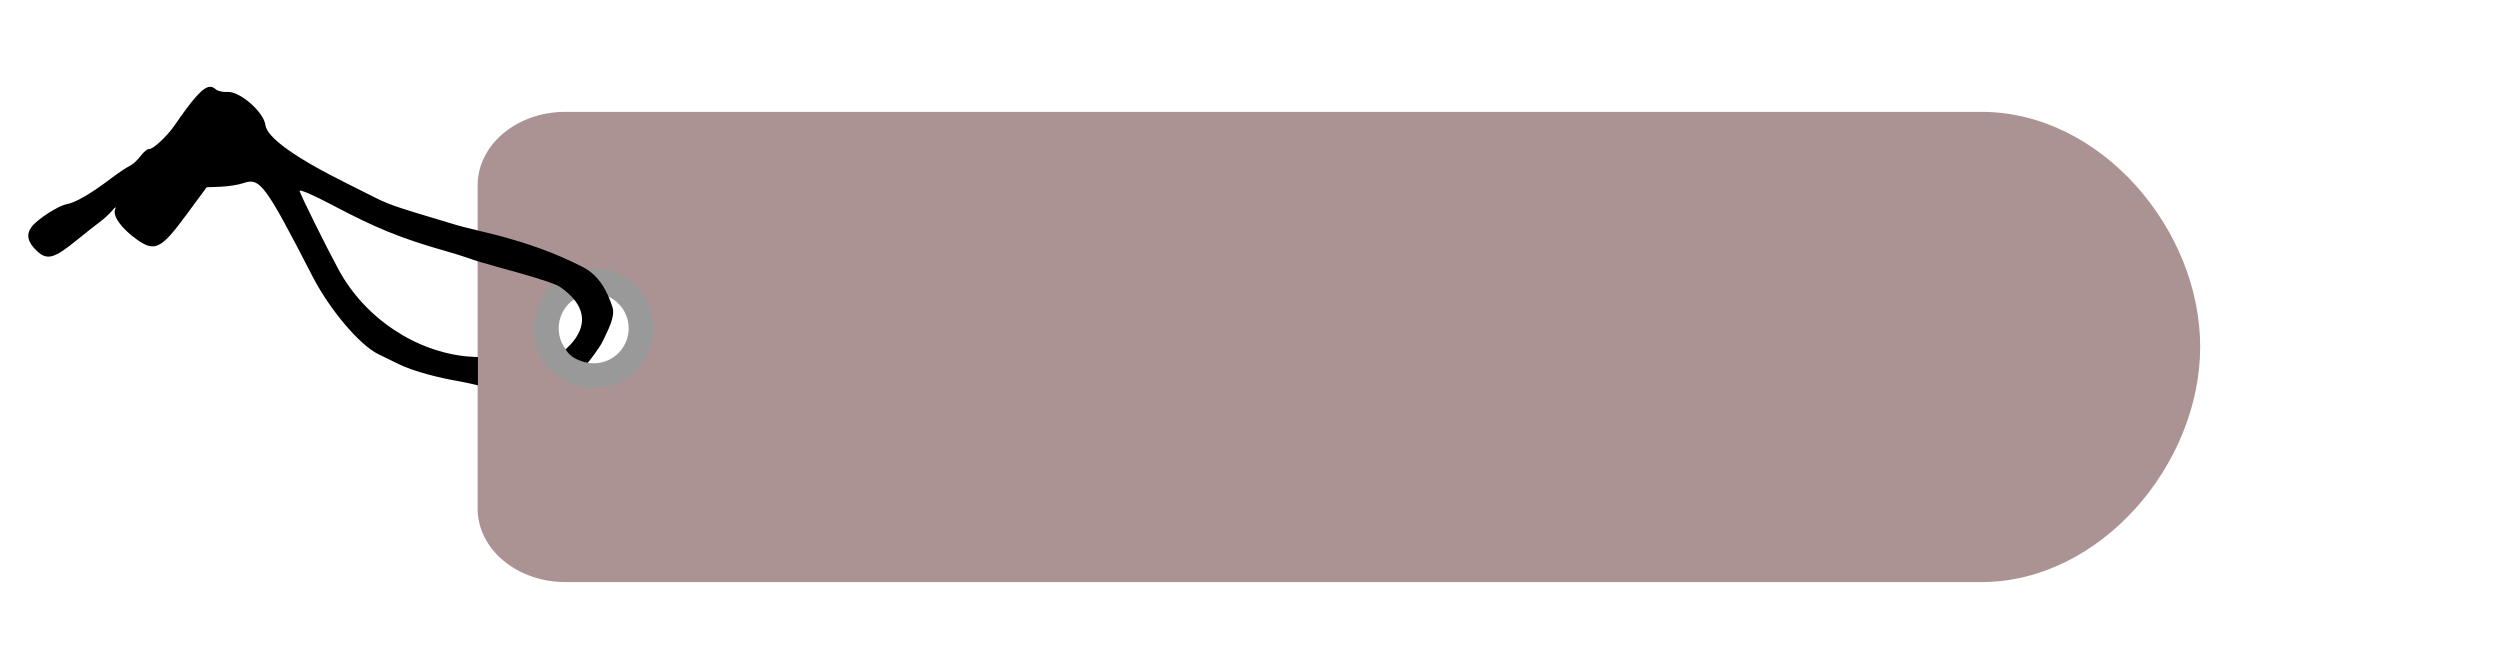
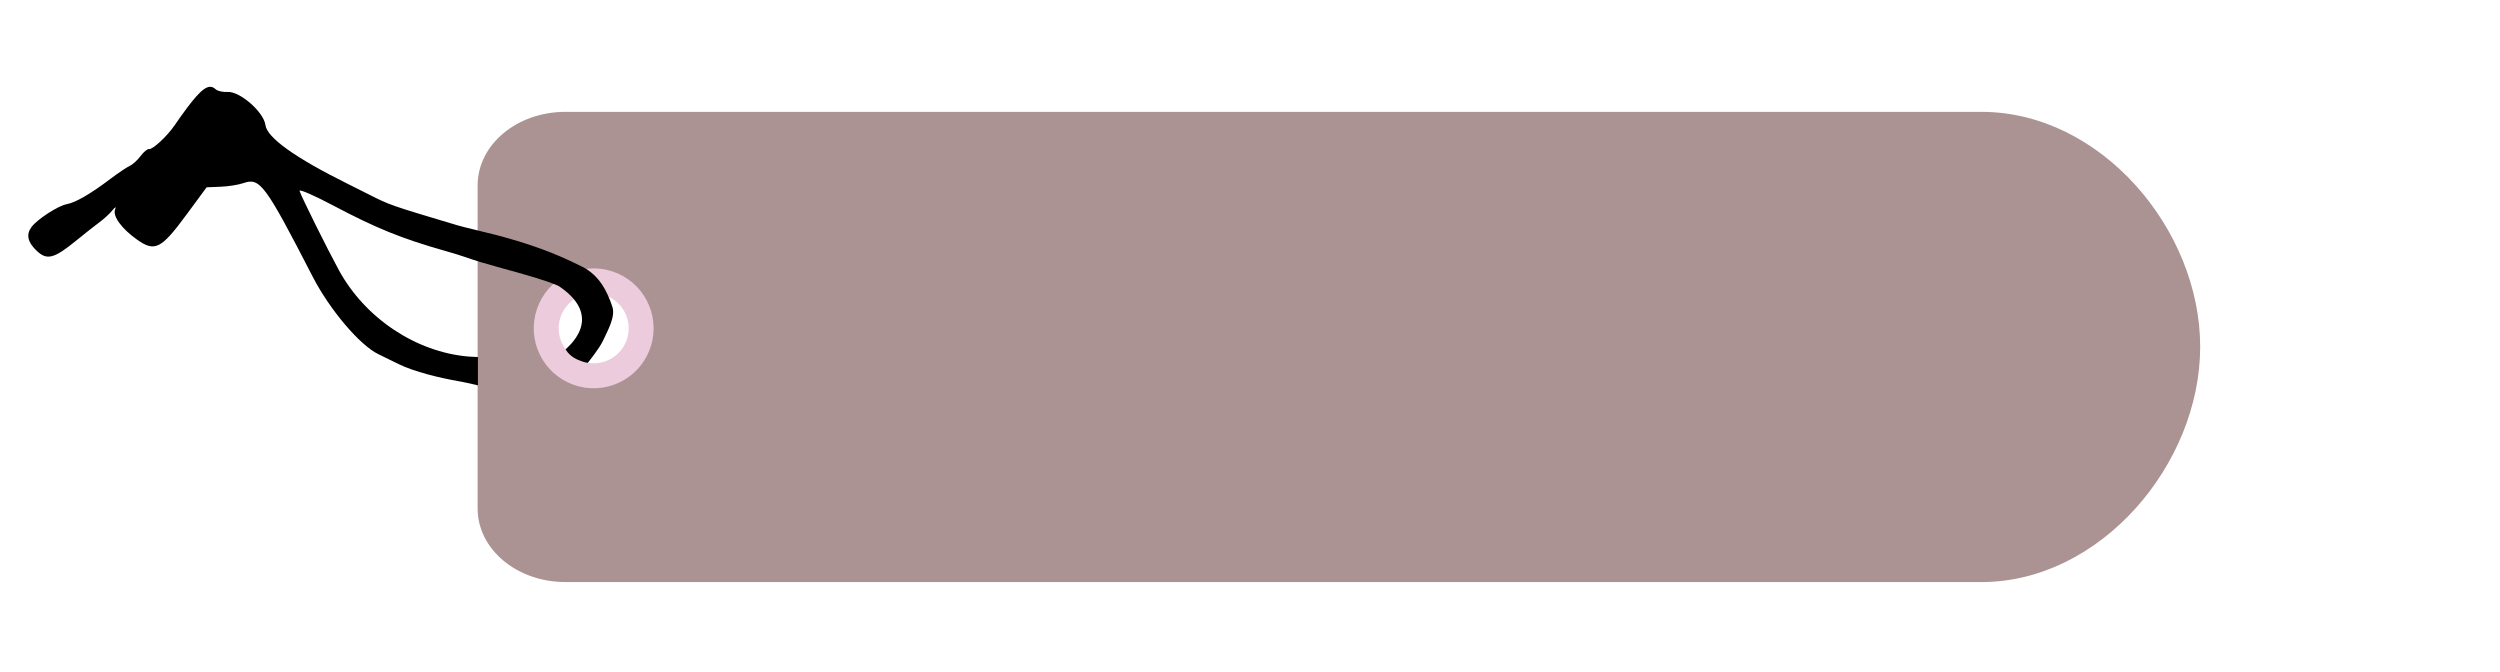
<svg xmlns="http://www.w3.org/2000/svg" width="227mm" height="61mm" viewBox="0 0 227 61" version="1.1" id="svg8">
  <defs id="defs2">
    <filter style="color-interpolation-filters:sRGB" id="filter1223">
      <feFlood flood-opacity="1" flood-color="rgb(124,50,0)" result="flood" id="feFlood1213" />
      <feComposite in="flood" in2="SourceGraphic" operator="in" result="composite1" id="feComposite1215" />
      <feGaussianBlur in="composite1" stdDeviation="1" result="blur" id="feGaussianBlur1217" />
      <feOffset dx="0" dy="0" result="offset" id="feOffset1219" />
      <feComposite in="SourceGraphic" in2="offset" operator="over" result="composite2" id="feComposite1221" />
    </filter>
    <filter style="color-interpolation-filters:sRGB" id="filter1223-8">
      <feFlood flood-opacity="1" flood-color="rgb(124,50,0)" result="flood" id="feFlood1213-5" />
      <feComposite in="flood" in2="SourceGraphic" operator="in" result="composite1" id="feComposite1215-8" />
      <feGaussianBlur in="composite1" stdDeviation="1" result="blur" id="feGaussianBlur1217-4" />
      <feOffset dx="0" dy="0" result="offset" id="feOffset1219-1" />
      <feComposite in="SourceGraphic" in2="offset" operator="over" result="composite2" id="feComposite1221-8" />
    </filter>
  </defs>
  <g id="layer2" />
  <g id="layer3" style="display:inline">
    <g id="g874" transform="translate(0.1351939,0.01409883)">
      <g id="layer2-0">
        <path id="rect947-9" style="fill:#ac9393;fill-opacity:1;stroke-width:1.965;stroke-linecap:round;stroke-linejoin:round;stroke-dashoffset:10.809" d="m 51.214,10.141 c -4.422,0 -7.981,2.98 -7.981,6.682 v 29.334 c 0,3.702 3.559,6.681 7.981,6.681 h 128.568 c 10.791,0 19.848,-10.674 19.86,-21.348 0.012,-10.674 -9.022,-21.348 -19.86,-21.348 z m 1.852,16.714 c 0.281,-0.002 1.267,-1.141 1.924,-0.754 0.657,0.387 2.72,1.783 2.335,3.121 l -0.532,2.855 c -0.583,1.287 -3.164,2.06 -4.719,1.613 -1.555,-0.447 -2.694,-3.45 -2.209,-4.765 0.391,-1.061 1.262,-2.061 2.588,-2.07 z" />
      </g>
      <g id="layer3-5" style="display:inline">
-         <path id="path842" style="fill:none;stroke:#999999;stroke-width:2.265;stroke-linecap:round;stroke-linejoin:round;stroke-miterlimit:4;stroke-dasharray:none;stroke-dashoffset:10.809;stroke-opacity:1" d="m 57.8,31.326 a 4.308,4.309 0 0 1 -5.484,2.528 4.308,4.309 0 0 1 -2.626,-5.438 4.308,4.309 0 0 1 5.39,-2.723 4.308,4.309 0 0 1 2.819,5.34" />
+         <path id="path842" style="fill:none;stroke:#ecccdc;stroke-width:2.265;stroke-linecap:round;stroke-linejoin:round;stroke-miterlimit:4;stroke-dasharray:none;stroke-dashoffset:10.809;stroke-opacity:1" d="m 57.8,31.326 a 4.308,4.309 0 0 1 -5.484,2.528 4.308,4.309 0 0 1 -2.626,-5.438 4.308,4.309 0 0 1 5.39,-2.723 4.308,4.309 0 0 1 2.819,5.34" />
      </g>
      <g id="layer1-5" style="display:inline">
        <path id="path945-0" style="fill:#000000;stroke-width:1" d="m 18.905,7.869 c -0.629,0.05 -1.505,1.054 -3.199,3.513 -0.68,0.988 -1.976,2.19 -2.304,2.138 -0.151,-0.024 -0.499,0.262 -0.774,0.635 -0.275,0.373 -0.719,0.777 -0.987,0.897 -0.267,0.12 -1.053,0.648 -1.746,1.172 -1.795,1.359 -3.165,2.154 -3.965,2.3 -0.786,0.144 -2.674,1.364 -3.199,2.067 -0.516,0.691 -0.362,1.39 0.482,2.183 0.92,0.864 1.564,0.694 3.57,-0.942 0.786,-0.641 1.749,-1.401 2.141,-1.689 0.392,-0.288 0.908,-0.765 1.147,-1.06 0.267,-0.329 0.362,-0.359 0.246,-0.077 -0.244,0.594 0.585,1.737 1.977,2.727 1.628,1.158 2.198,0.872 4.495,-2.247 l 1.837,-2.494 1.265,-0.05 c 0.696,-0.027 1.626,-0.175 2.067,-0.328 1.516,-0.527 1.961,0.074 6.306,8.507 1.54,2.989 4.278,6.217 5.957,7.024 0.456,0.219 1.283,0.624 1.837,0.899 1.395,0.694 3.839,1.277 5.263,1.519 0.515,0.087 1.246,0.245 1.94,0.412 v -2.569 c -0.299,-0.013 -0.652,-0.028 -0.87,-0.046 -4.753,-0.407 -9.373,-3.476 -11.755,-7.842 -1.071,-1.962 -3.428,-6.712 -3.571,-7.194 -0.057,-0.192 1.279,0.382 2.969,1.277 3.971,2.102 6.287,3.043 10.251,4.166 1.772,0.502 2.165,0.705 3.256,1.031 1.131,0.338 2.601,0.73 3.409,0.957 2.139,0.602 3.429,1.052 3.729,1.258 4.25,2.909 0.51,5.65 0.541,5.7 0.444,0.721 1.11,0.947 1.446,1.072 0.336,0.124 0.567,0.148 0.567,0.148 0,0 1.037,-1.272 1.382,-2.008 0.45,-0.961 1.143,-2.191 0.857,-3.066 C 55.011,26.444 54.279,24.993 52.763,24.222 50.226,22.932 47.864,22.098 44.907,21.32 43.872,21.048 42.082,20.647 41.383,20.438 35.214,18.596 35.272,18.616 33.182,17.555 32.7,17.31 31.909,16.912 31.423,16.672 c -4.748,-2.353 -7.314,-4.188 -7.458,-5.333 -0.149,-1.18 -2.328,-3.082 -3.443,-3.005 -0.421,0.029 -0.908,-0.082 -1.083,-0.247 -0.13,-0.122 -0.265,-0.197 -0.412,-0.215 -0.04,-0.005 -0.081,-0.006 -0.122,-0.003 z M 49.747,32.017 v -1.9e-5 z" />
      </g>
      <g id="layer4" style="display:none">
        <circle style="display:inline;fill:none;stroke:#b3b3b3;stroke-width:2.265;stroke-linecap:round;stroke-linejoin:round;stroke-miterlimit:4;stroke-dasharray:none;stroke-dashoffset:10.809;stroke-opacity:1" id="path842-6" d="m 68.145,23.806 a 4.308,4.309 0 0 1 -5.484,2.528 4.308,4.309 0 0 1 -2.626,-5.438 4.308,4.309 0 0 1 5.39,-2.723 4.308,4.309 0 0 1 2.819,5.34" />
      </g>
    </g>
  </g>
  <g id="layer1" />
</svg>
